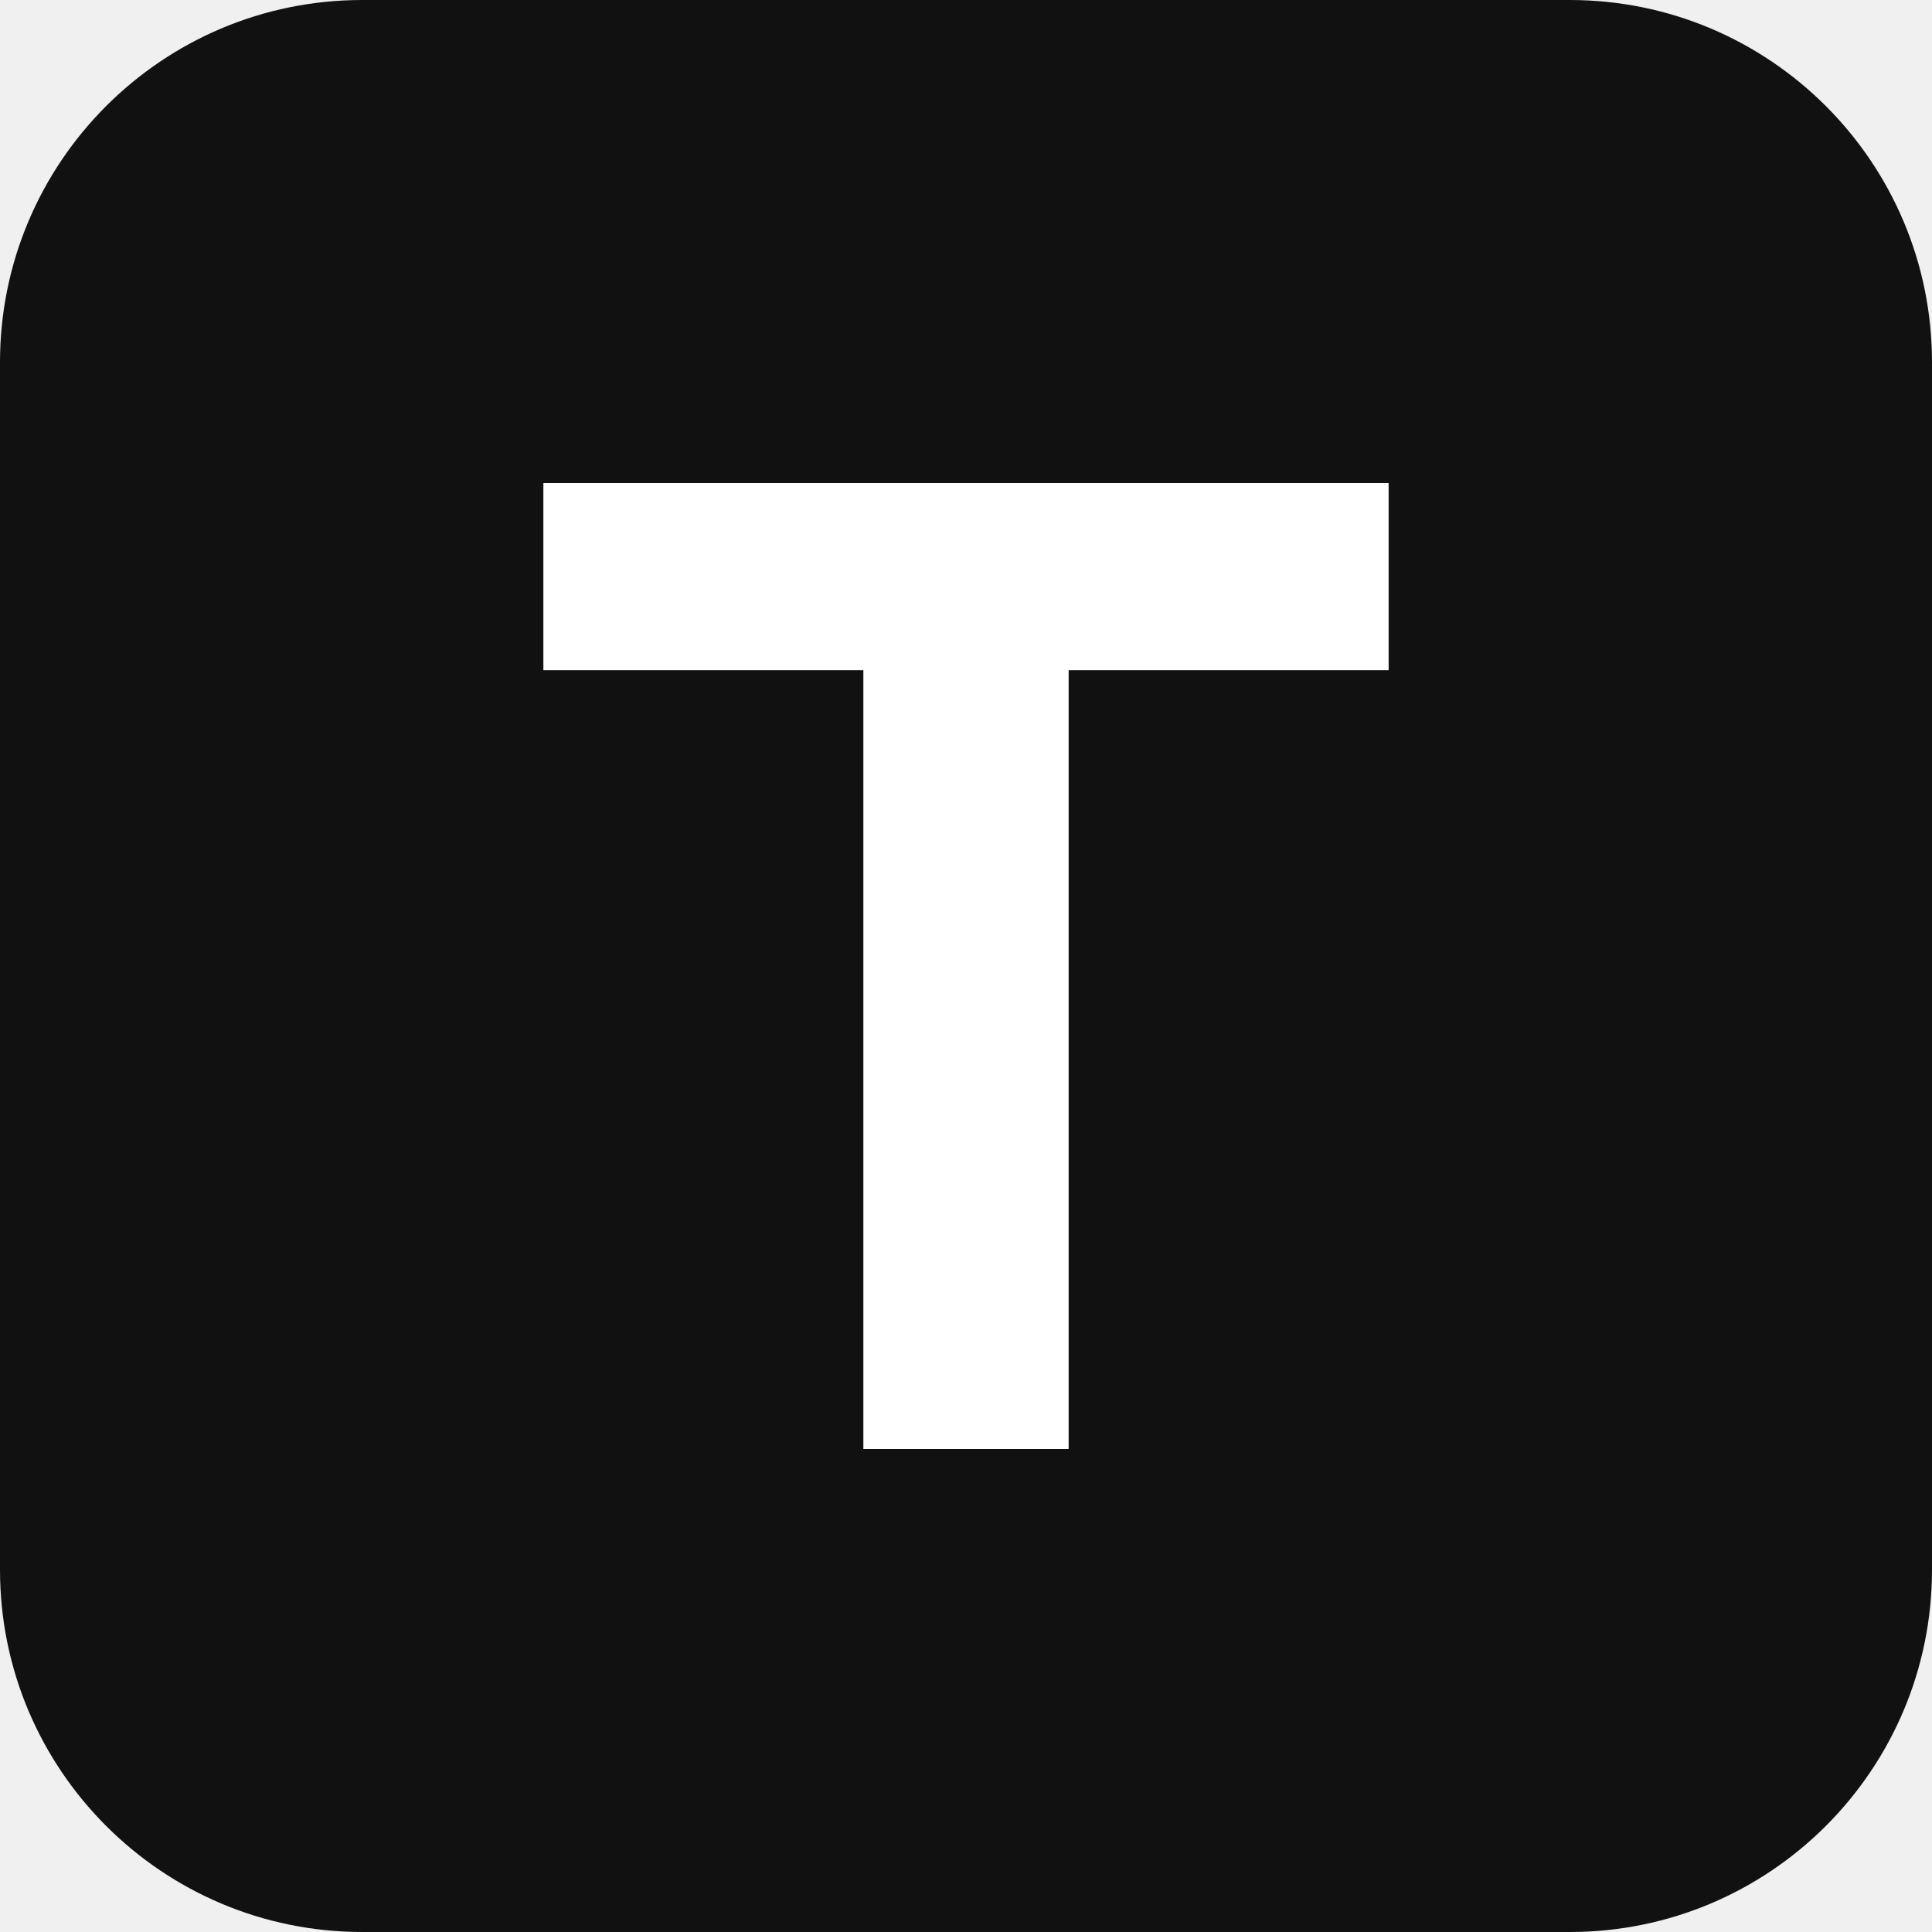
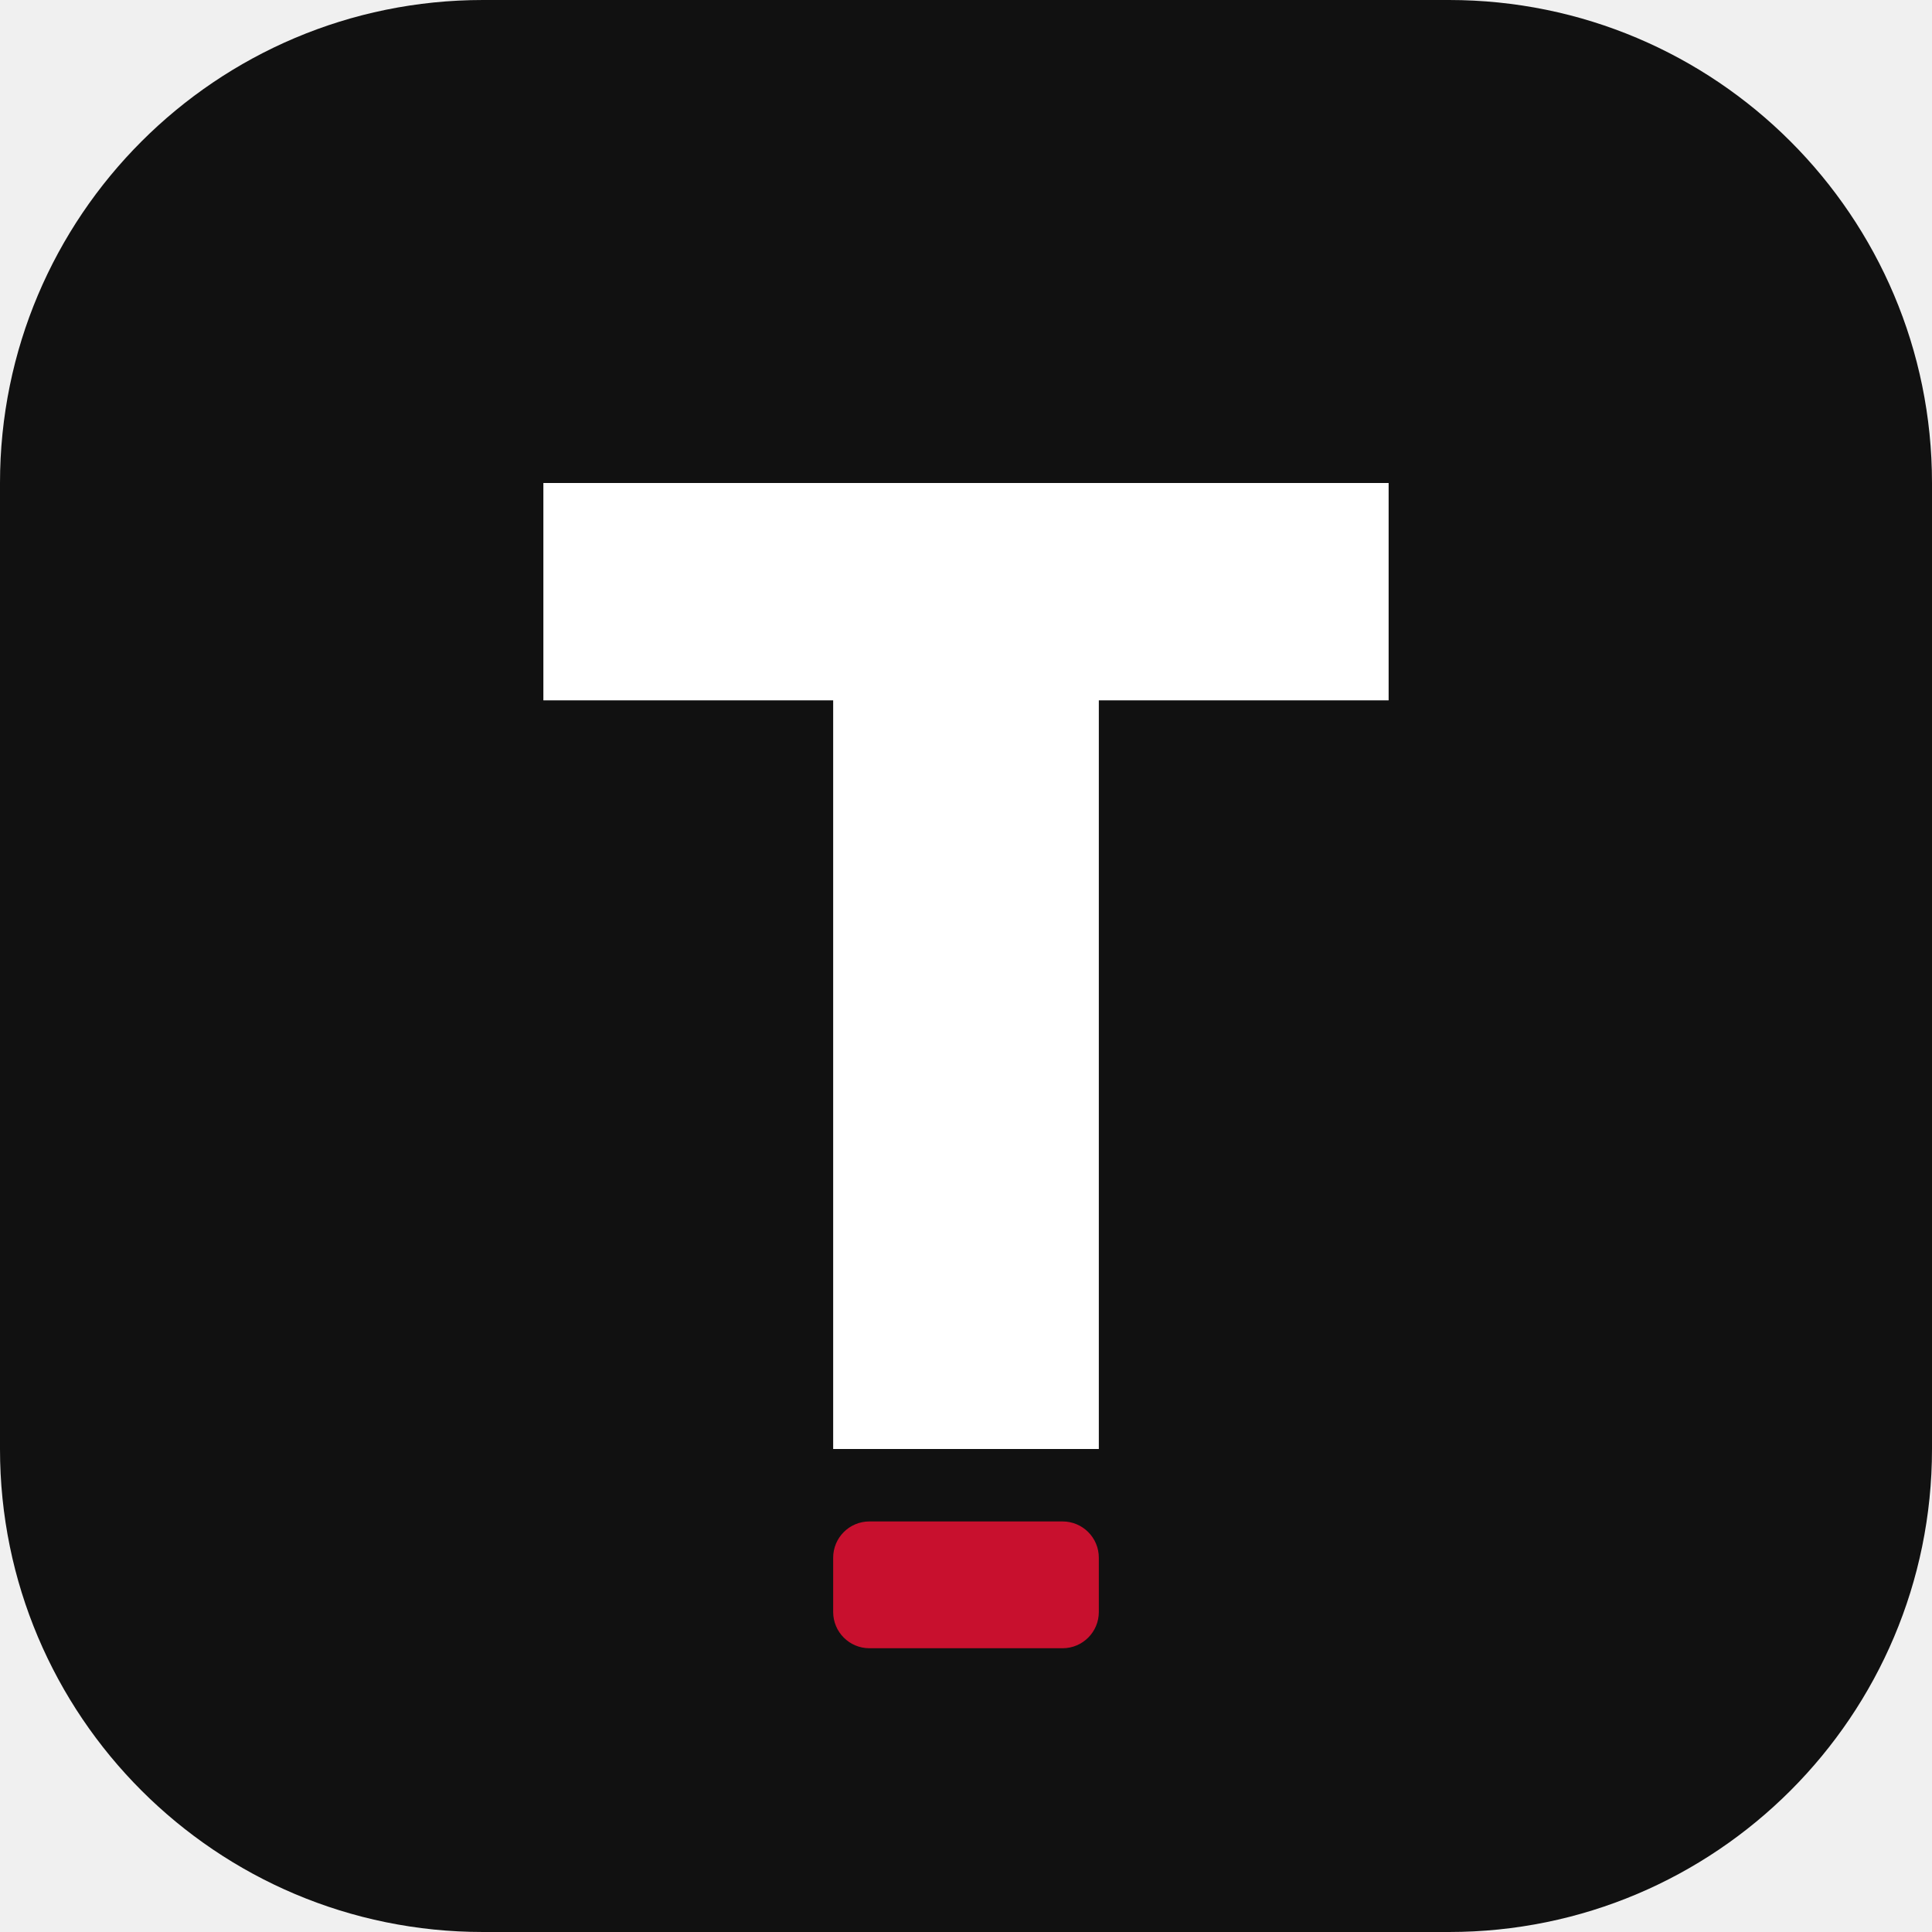
<svg xmlns="http://www.w3.org/2000/svg" viewBox="0 0 32 32" fill="none">
-   <rect width="32" height="32" rx="6" fill="#111111" />
-   <path d="M9 8h14v3.1h-5.3V24h-3.4V11.1H9V8Z" fill="#ffffff" />
+   <rect width="32" height="32" rx="8" fill="#111111" />
+   <path d="M9 8h14v3.6H18.2V24h-4.4V11.6H9V8Z" fill="#fff" />
+   <rect x="13.8" y="25.2" width="4.4" height="2.1" rx="0.6" fill="#c8102e" />
</svg>
